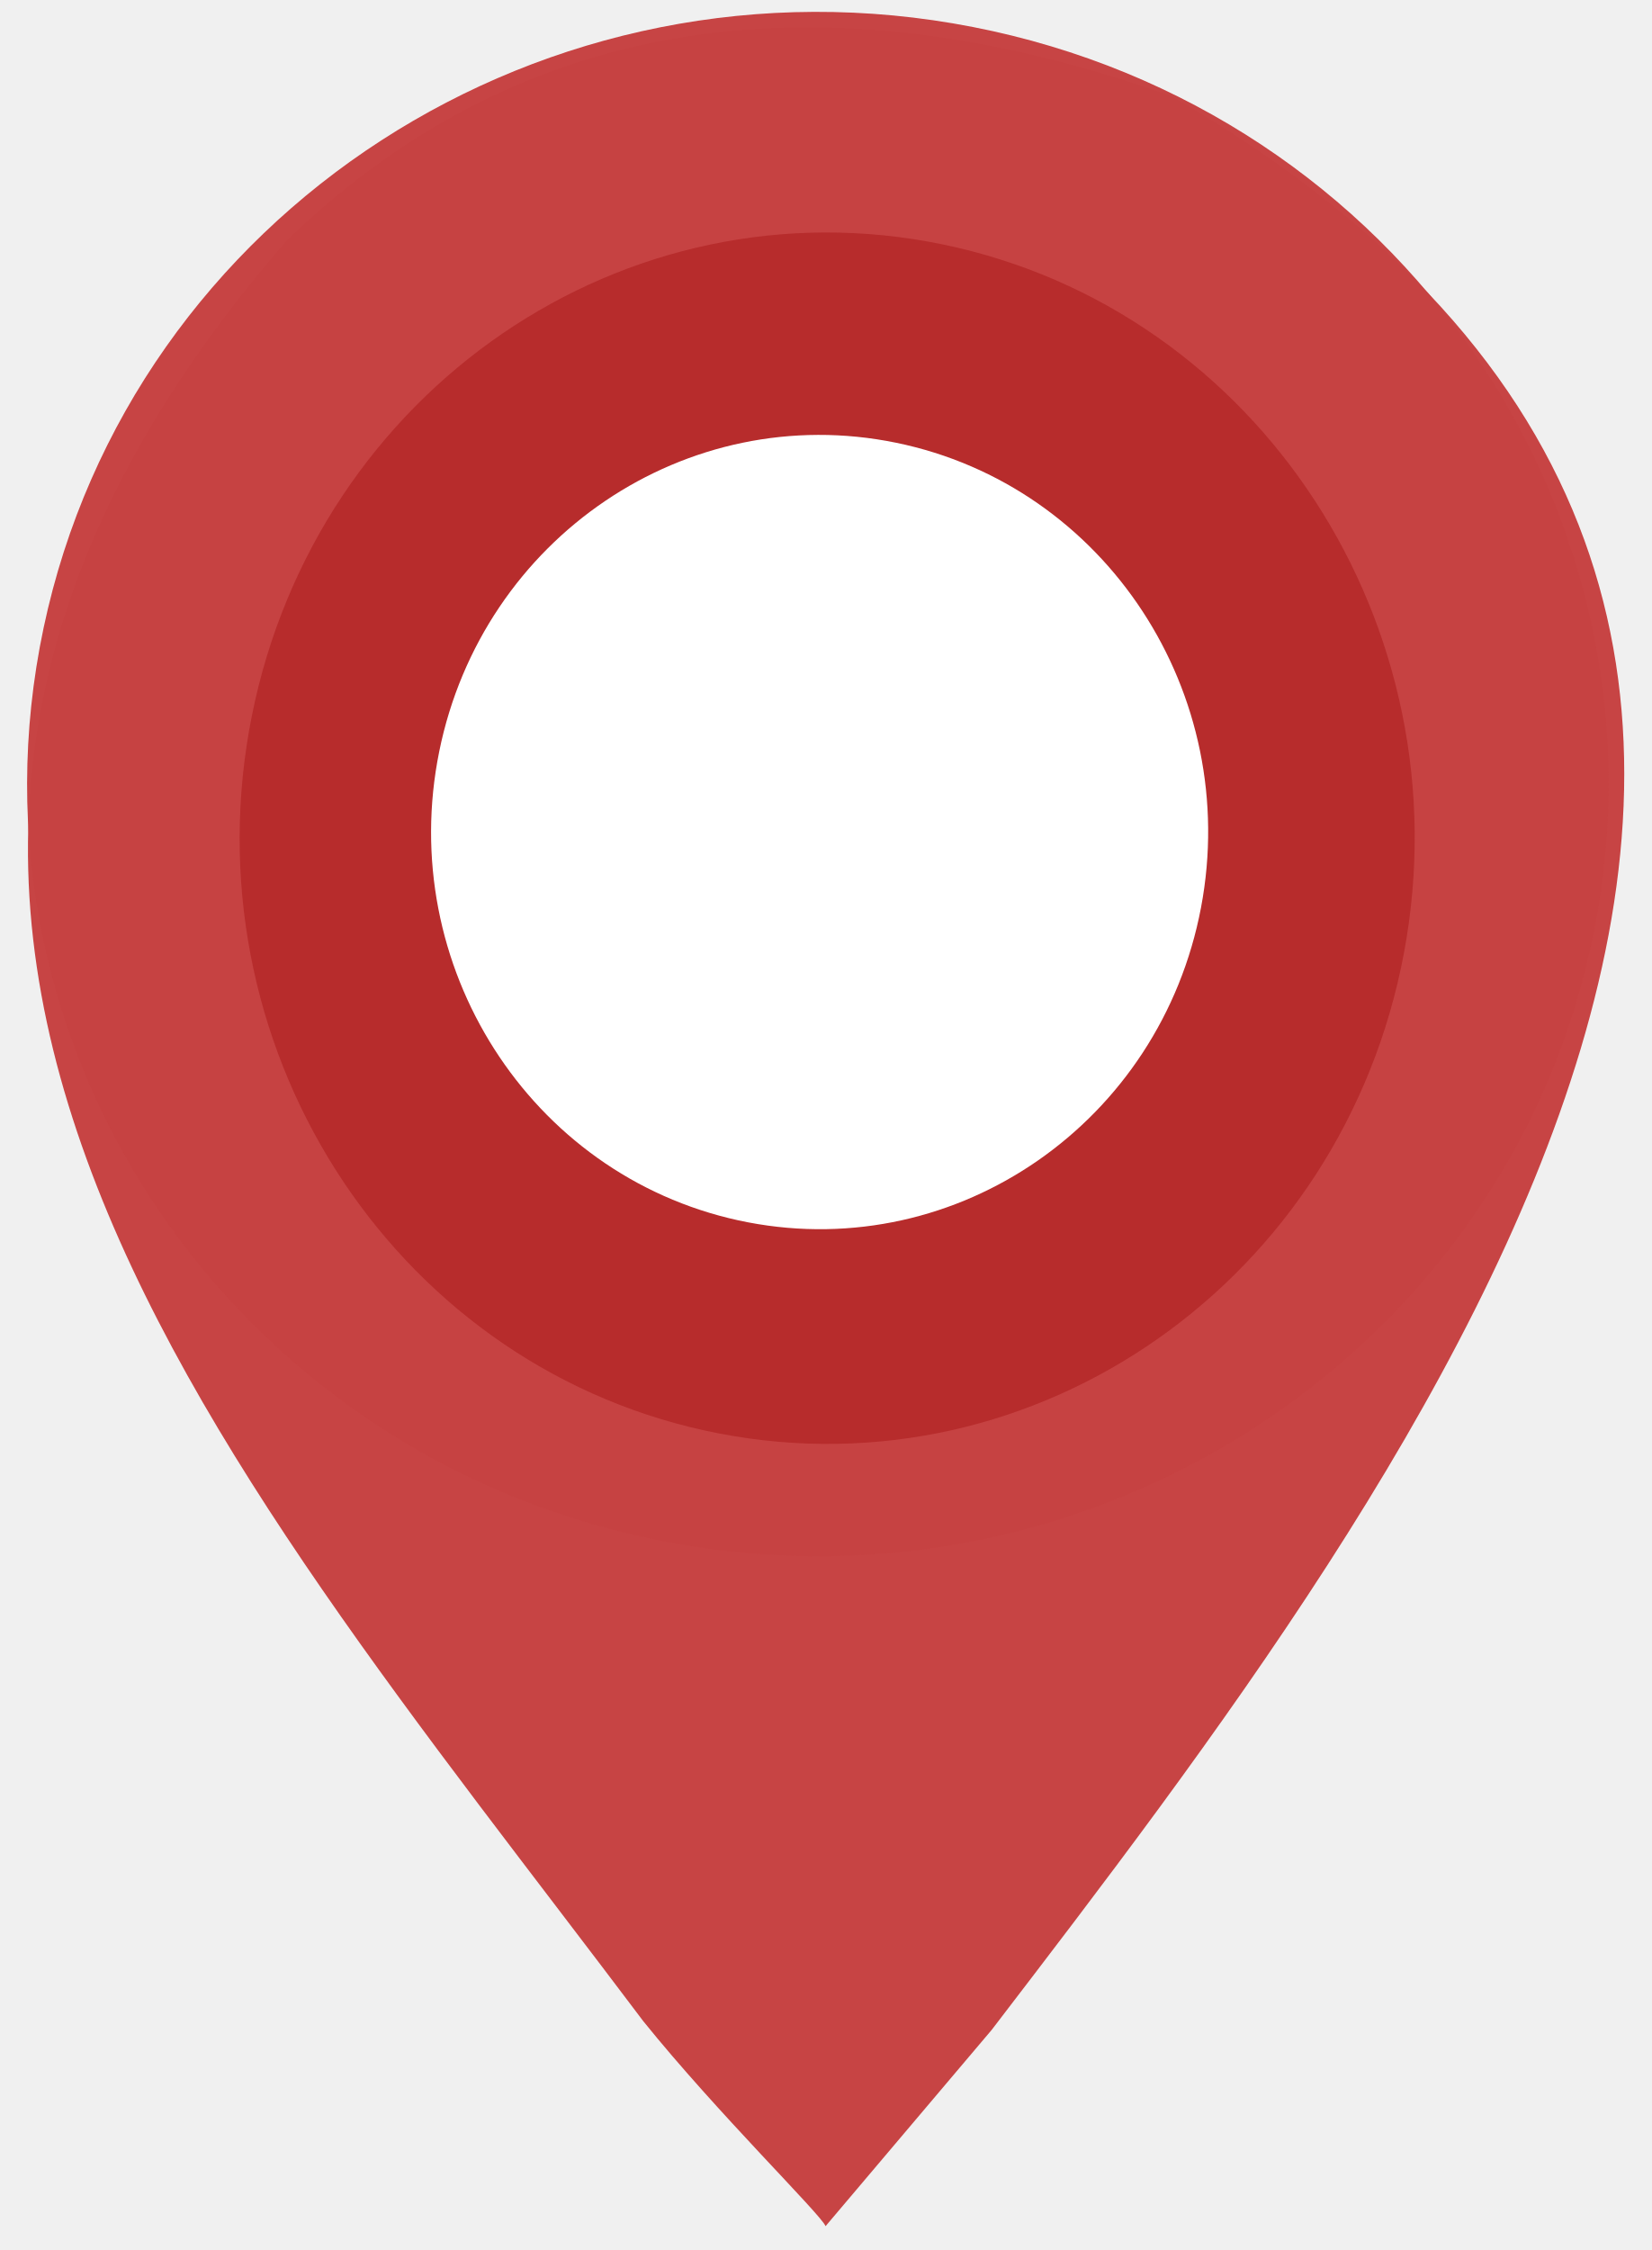
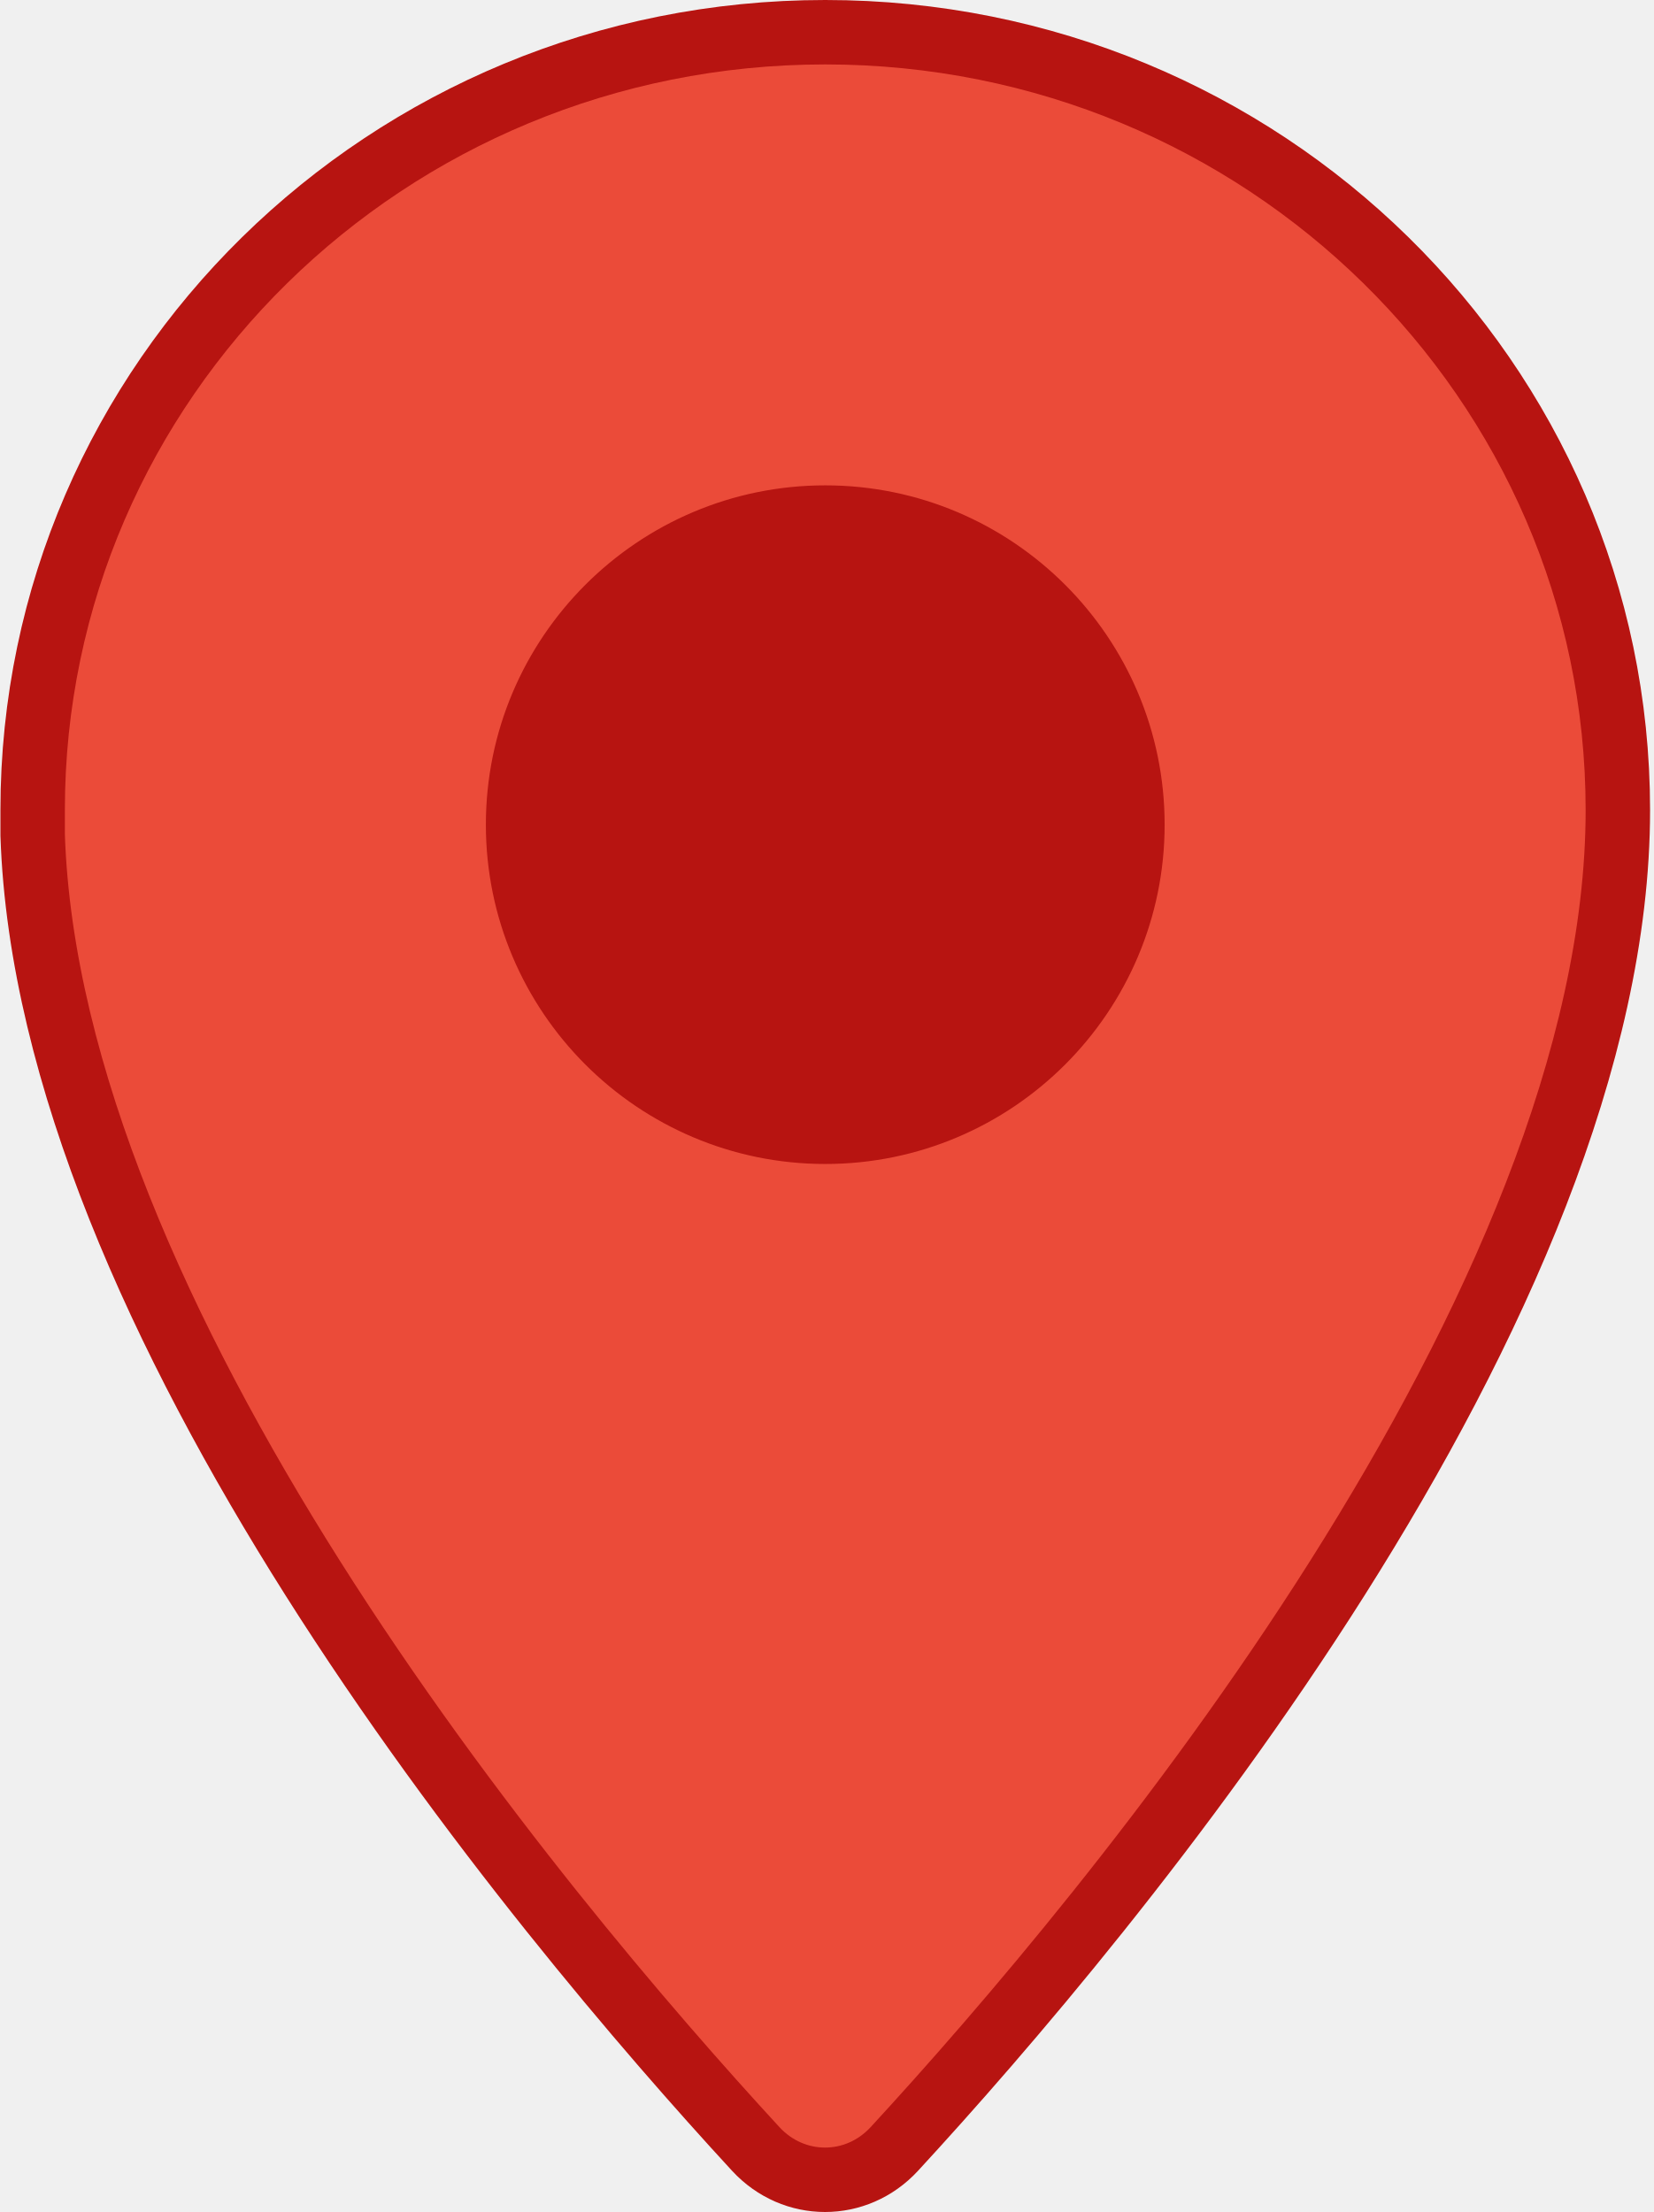
- <svg xmlns="http://www.w3.org/2000/svg" id="svg2816" version="1.1" width="94" height="128">
-   <defs id="defs2820">
-     </defs>
-   <path style="fill:#c64242;fill-opacity:0.988" d="M 46.977,126.643 C 46.694,125.956 40.814,120.206 36.603,114.981 11.656,81.858 -16.158,51.083 16.32,13.683 30.701,-0.211 48.433,-1.003 66.663,5.473 117.992,35.175 80.829,83.628 56.427,115.481 l -9.45,11.163 z M 62.417,75.872 C 96.654,51.387 70.185,4.239 32.569,19.913 21.585,25.77 16.135,35.961 15.944,47.981 c -0.524,11.693 5.685,21.471 15.526,27.461 7.055,3.84 10.157,4.534 18.146,4.058 5.178,-0.309 8.161,-1.154 12.801,-3.627 z" id="path4127" />
-   <path style="fill:#c64242;fill-opacity:0.988;fill-rule:nonzero;stroke:none" id="path4129" d="m 41.682,89.891 a 51.223,41.754 0 1 1 1.277,0.208" transform="matrix(0.8782949,0,0,1.051903,0.5547413,-6.995266)" />
-   <path style="opacity:0.34;fill:#000000;fill-opacity:0;fill-rule:nonzero;stroke:none" id="path4131" d="m 43.631,69.129 a 26.011,20.991 0 1 1 0.648,0.105" transform="translate(0.6453452,0)" />
-   <path style="fill:#000080;fill-opacity:0;fill-rule:nonzero;stroke:none" id="path4135" d="m 31.892,114.28 a 16.656,11.75 0 1 1 0.415,0.059" transform="translate(0.6453452,0)" />
-   <path style="fill:#b72c2c;fill-opacity:1;fill-rule:nonzero;stroke:none" id="path4149" d="m 45.521,84.824 a 34.453,33.54 0 1 1 0.859,0.167" transform="matrix(0.9702048,0,0,1.027206,-4.058783,-5.750382)" />
-   <path style="fill:#ffffff;fill-opacity:1;fill-rule:nonzero;stroke:none" id="path4184" d="m 57.079,104.608 a 34.203,36.623 0 1 1 0.852,0.183" transform="matrix(0.6462992,0,0,0.6168112,5.126124,4.90138)" />
+ <svg xmlns="http://www.w3.org/2000/svg" width="385" height="515" viewBox="0 0 385 515" fill="none">
+   <circle cx="192.1" cy="190" r="75" fill="#B71411" />
+   <path d="M192.1 7.5C294.086 7.5 376.599 88.67 376.6 188.6C376.6 246.051 347.52 310.119 311.385 367.293C275.399 424.232 233.133 473.232 208.186 500.316C199.356 509.894 184.744 509.894 175.914 500.316C150.967 473.232 108.701 424.231 72.715 367.293C37.797 312.045 9.469 250.36 7.6 194.429V188.6C7.6 88.67 90.113 7.5 192.1 7.5ZM192.1 120.5C152.658 120.5 120.6 152.558 120.6 192C120.6 231.442 152.658 263.5 192.1 263.5C231.542 263.5 263.6 231.442 263.6 192C263.6 152.558 231.542 120.5 192.1 120.5Z" fill="#EB4B39" stroke="#B71411" stroke-width="15" />
</svg>
